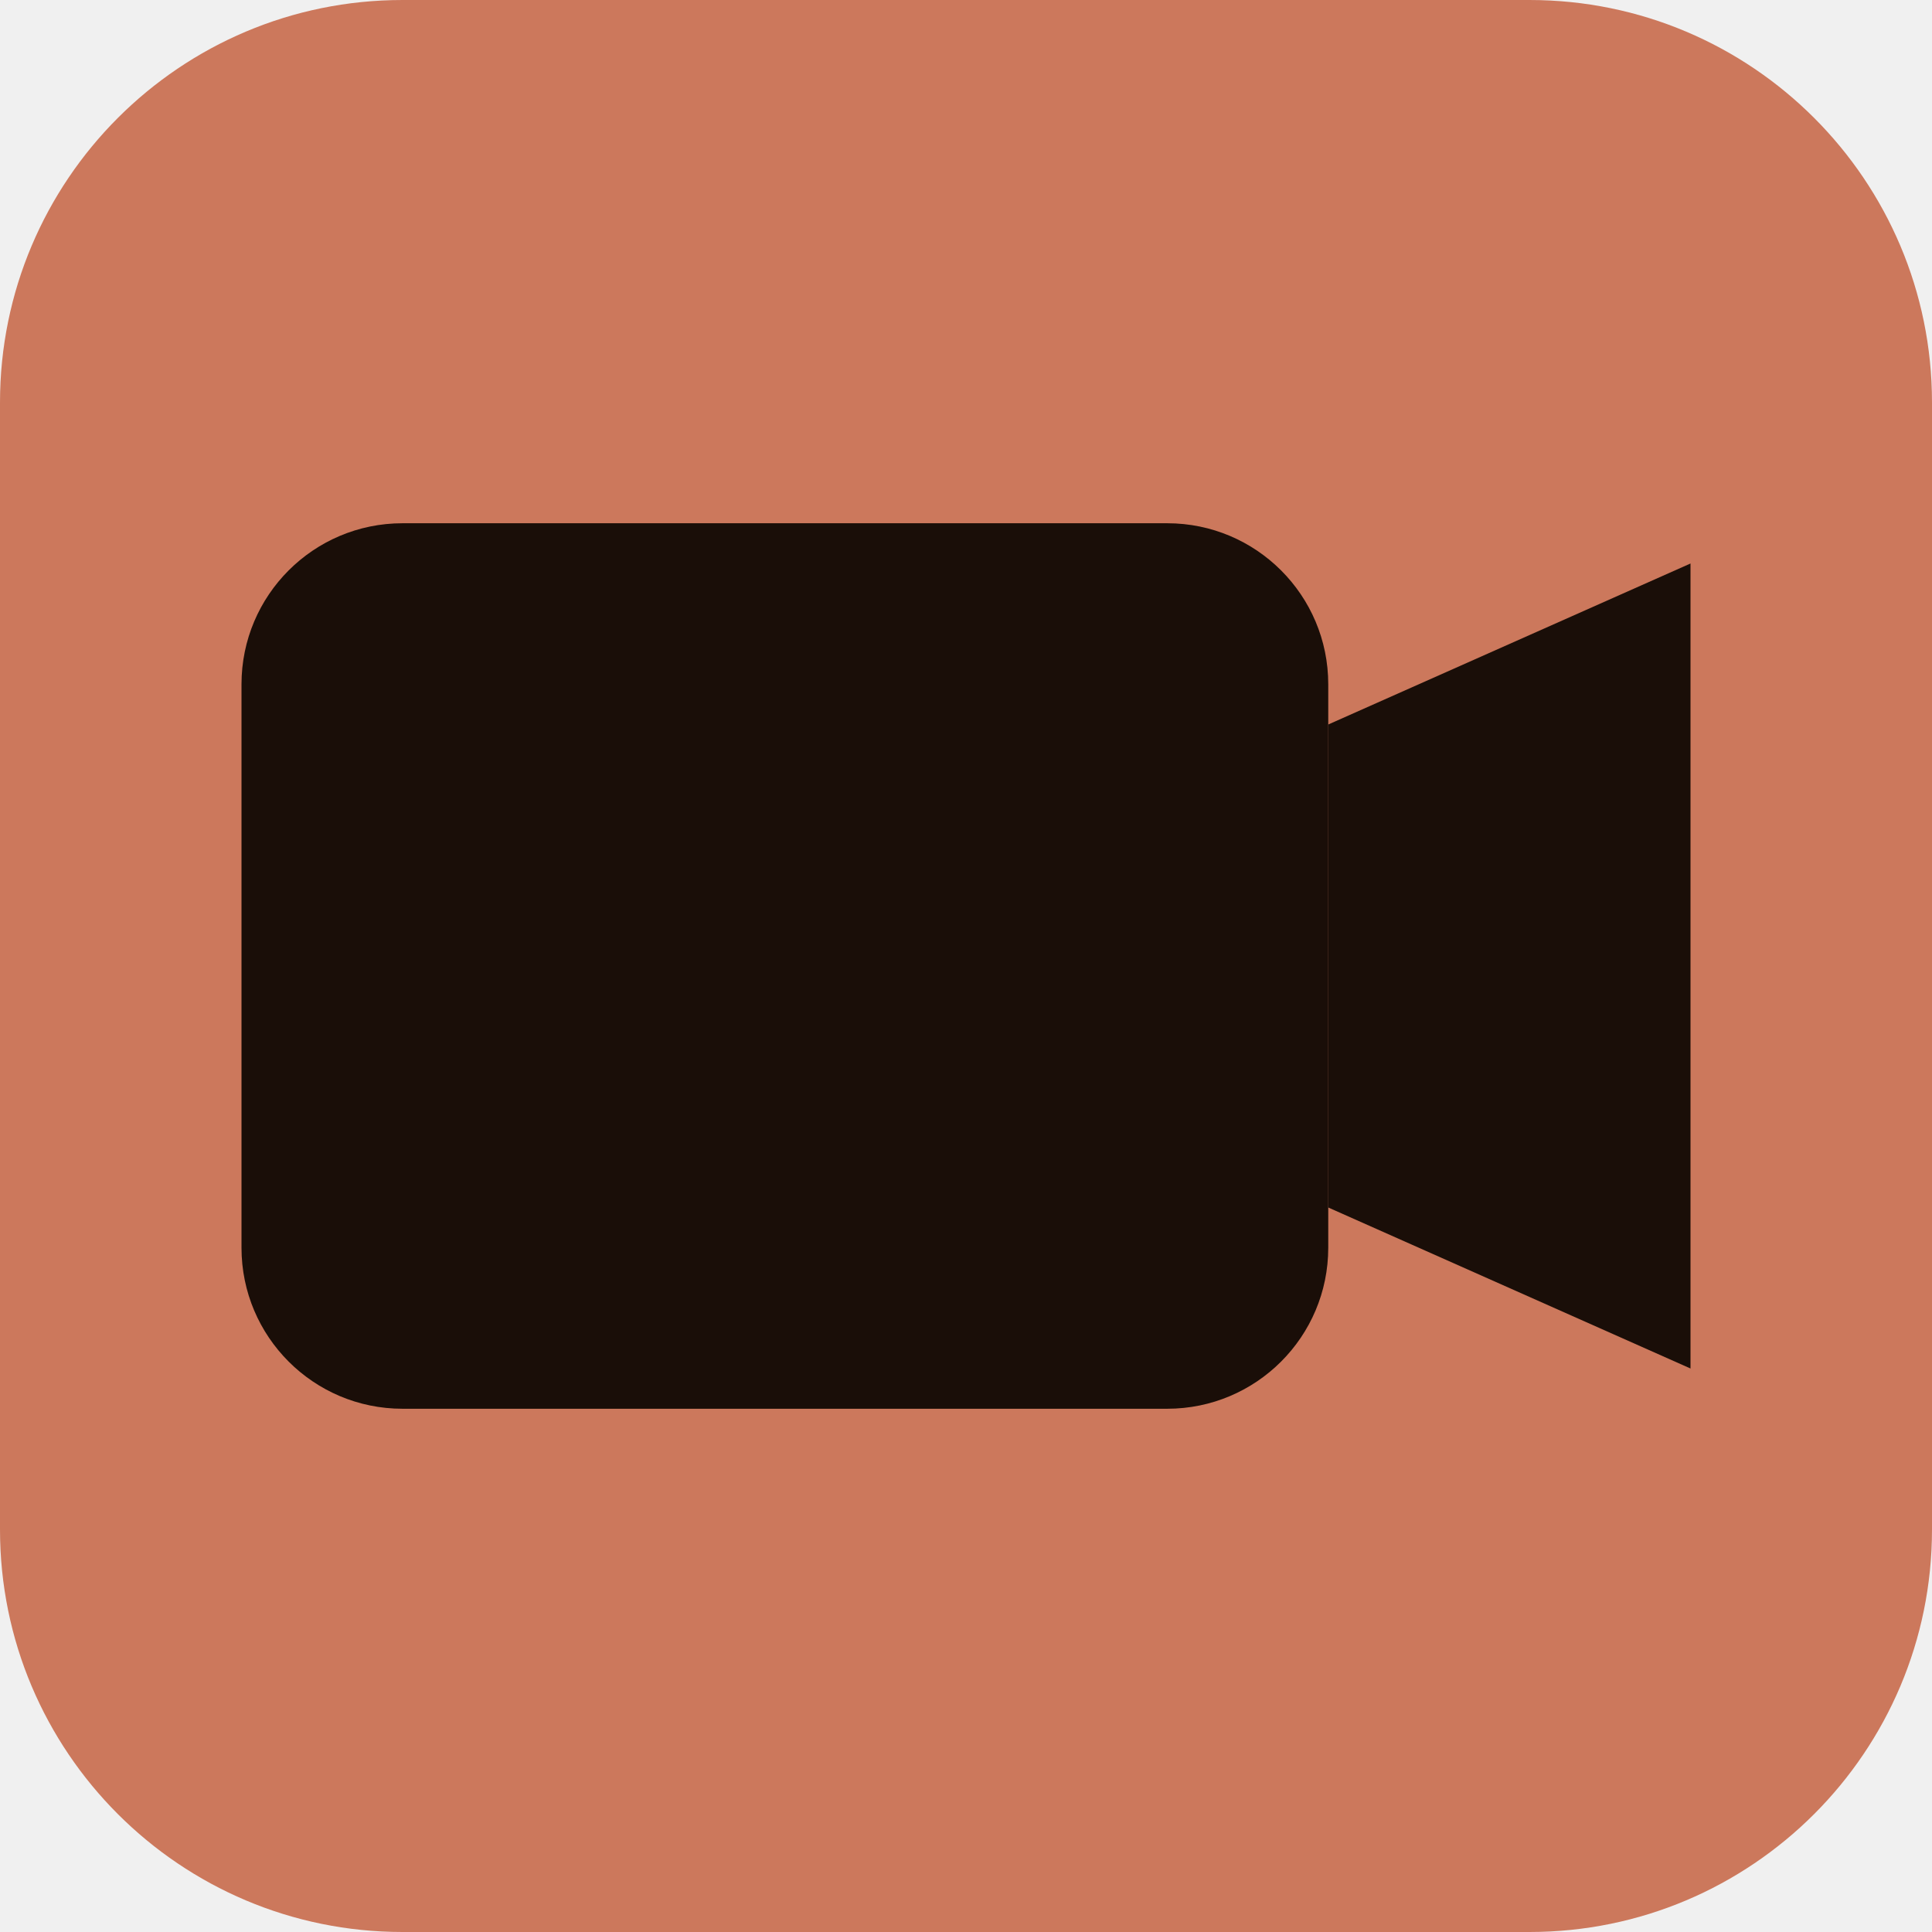
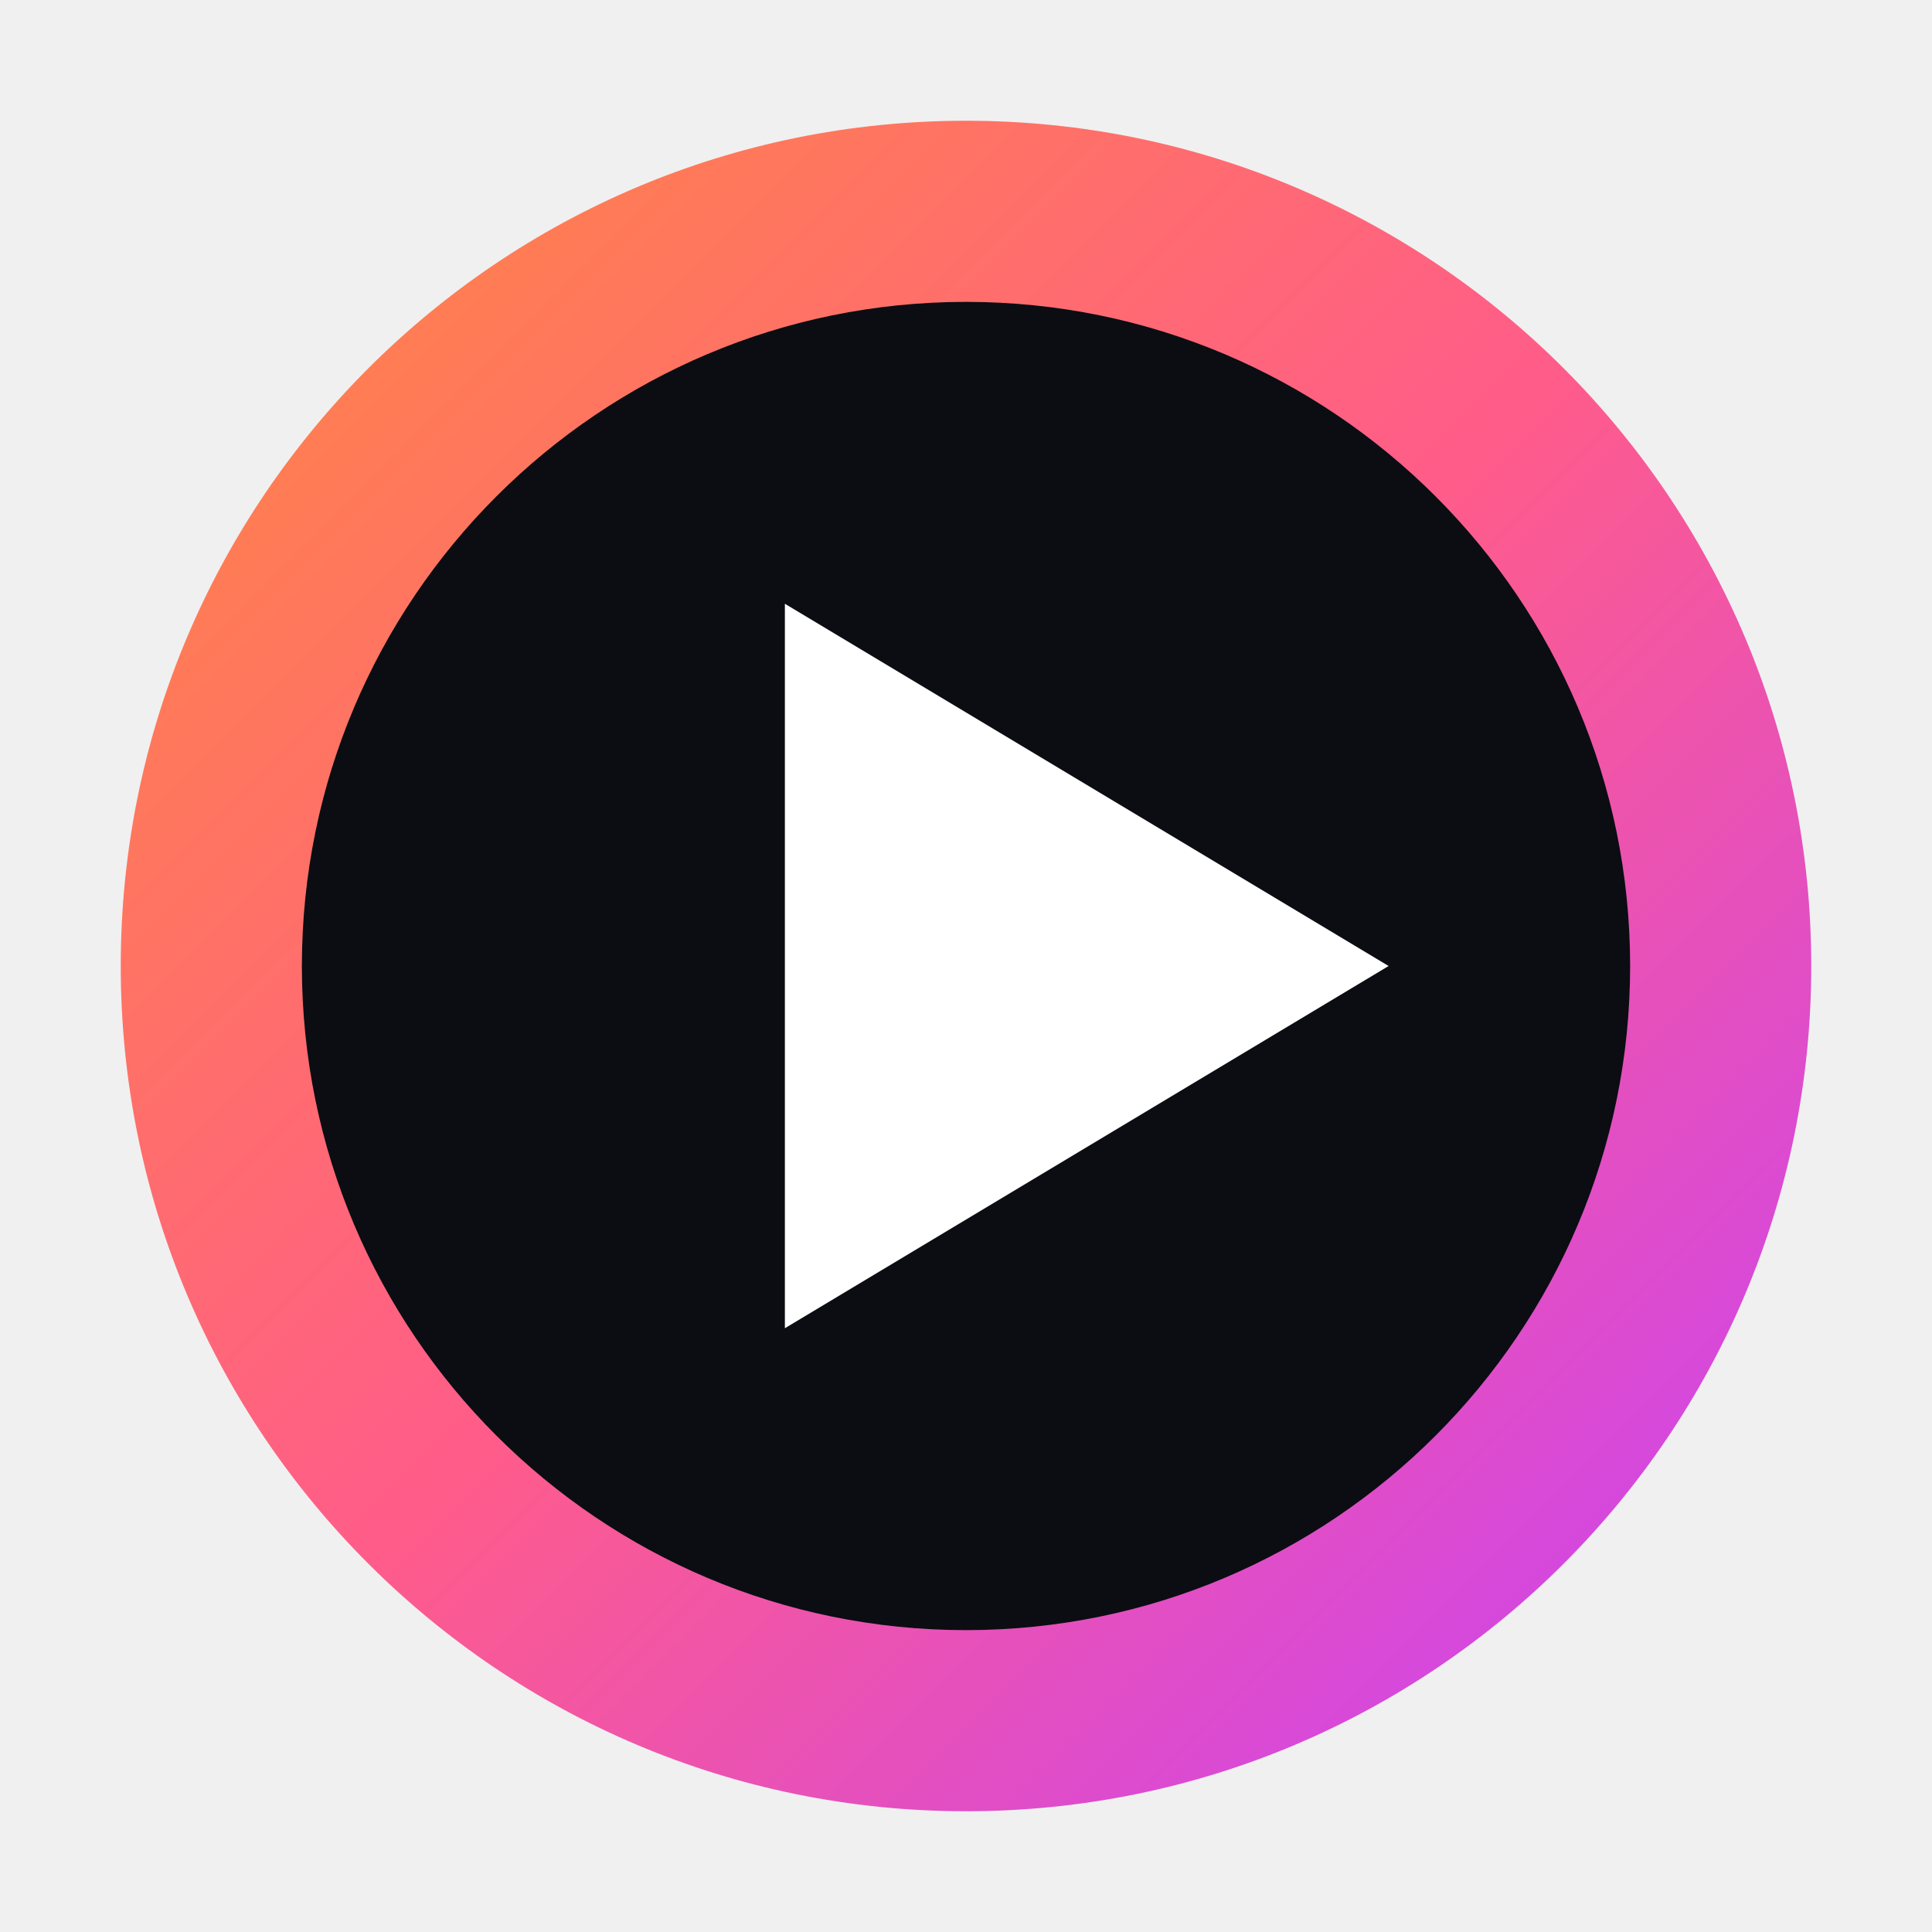
- <svg xmlns="http://www.w3.org/2000/svg" viewBox="0 0 24 24" fill="none">
-   <rect width="24" height="24" rx="5" fill="#cc785c" />
-   <rect x="3" y="6.5" width="13.5" height="11" rx="2" fill="#1a0e08" />
-   <polygon points="16.5,9 21,7 21,17 16.5,15" fill="#1a0e08" />
+ <svg xmlns="http://www.w3.org/2000/svg" viewBox="0 0 32 32" width="32" height="32">
+   <defs>
+     <linearGradient id="ring" x1="0%" y1="0%" x2="100%" y2="100%">
+       <stop offset="0%" stop-color="#ff8a3d" />
+       <stop offset="50%" stop-color="#ff5c8a" />
+       <stop offset="100%" stop-color="#c440ff" />
+     </linearGradient>
+   </defs>
+   <circle cx="16" cy="16" r="14" fill="url(#ring)" />
+   <circle cx="16" cy="16" r="11" fill="#0b0d12" />
+   <polygon points="13 10 23 16 13 22 13 10" fill="#ffffff" />
</svg>
